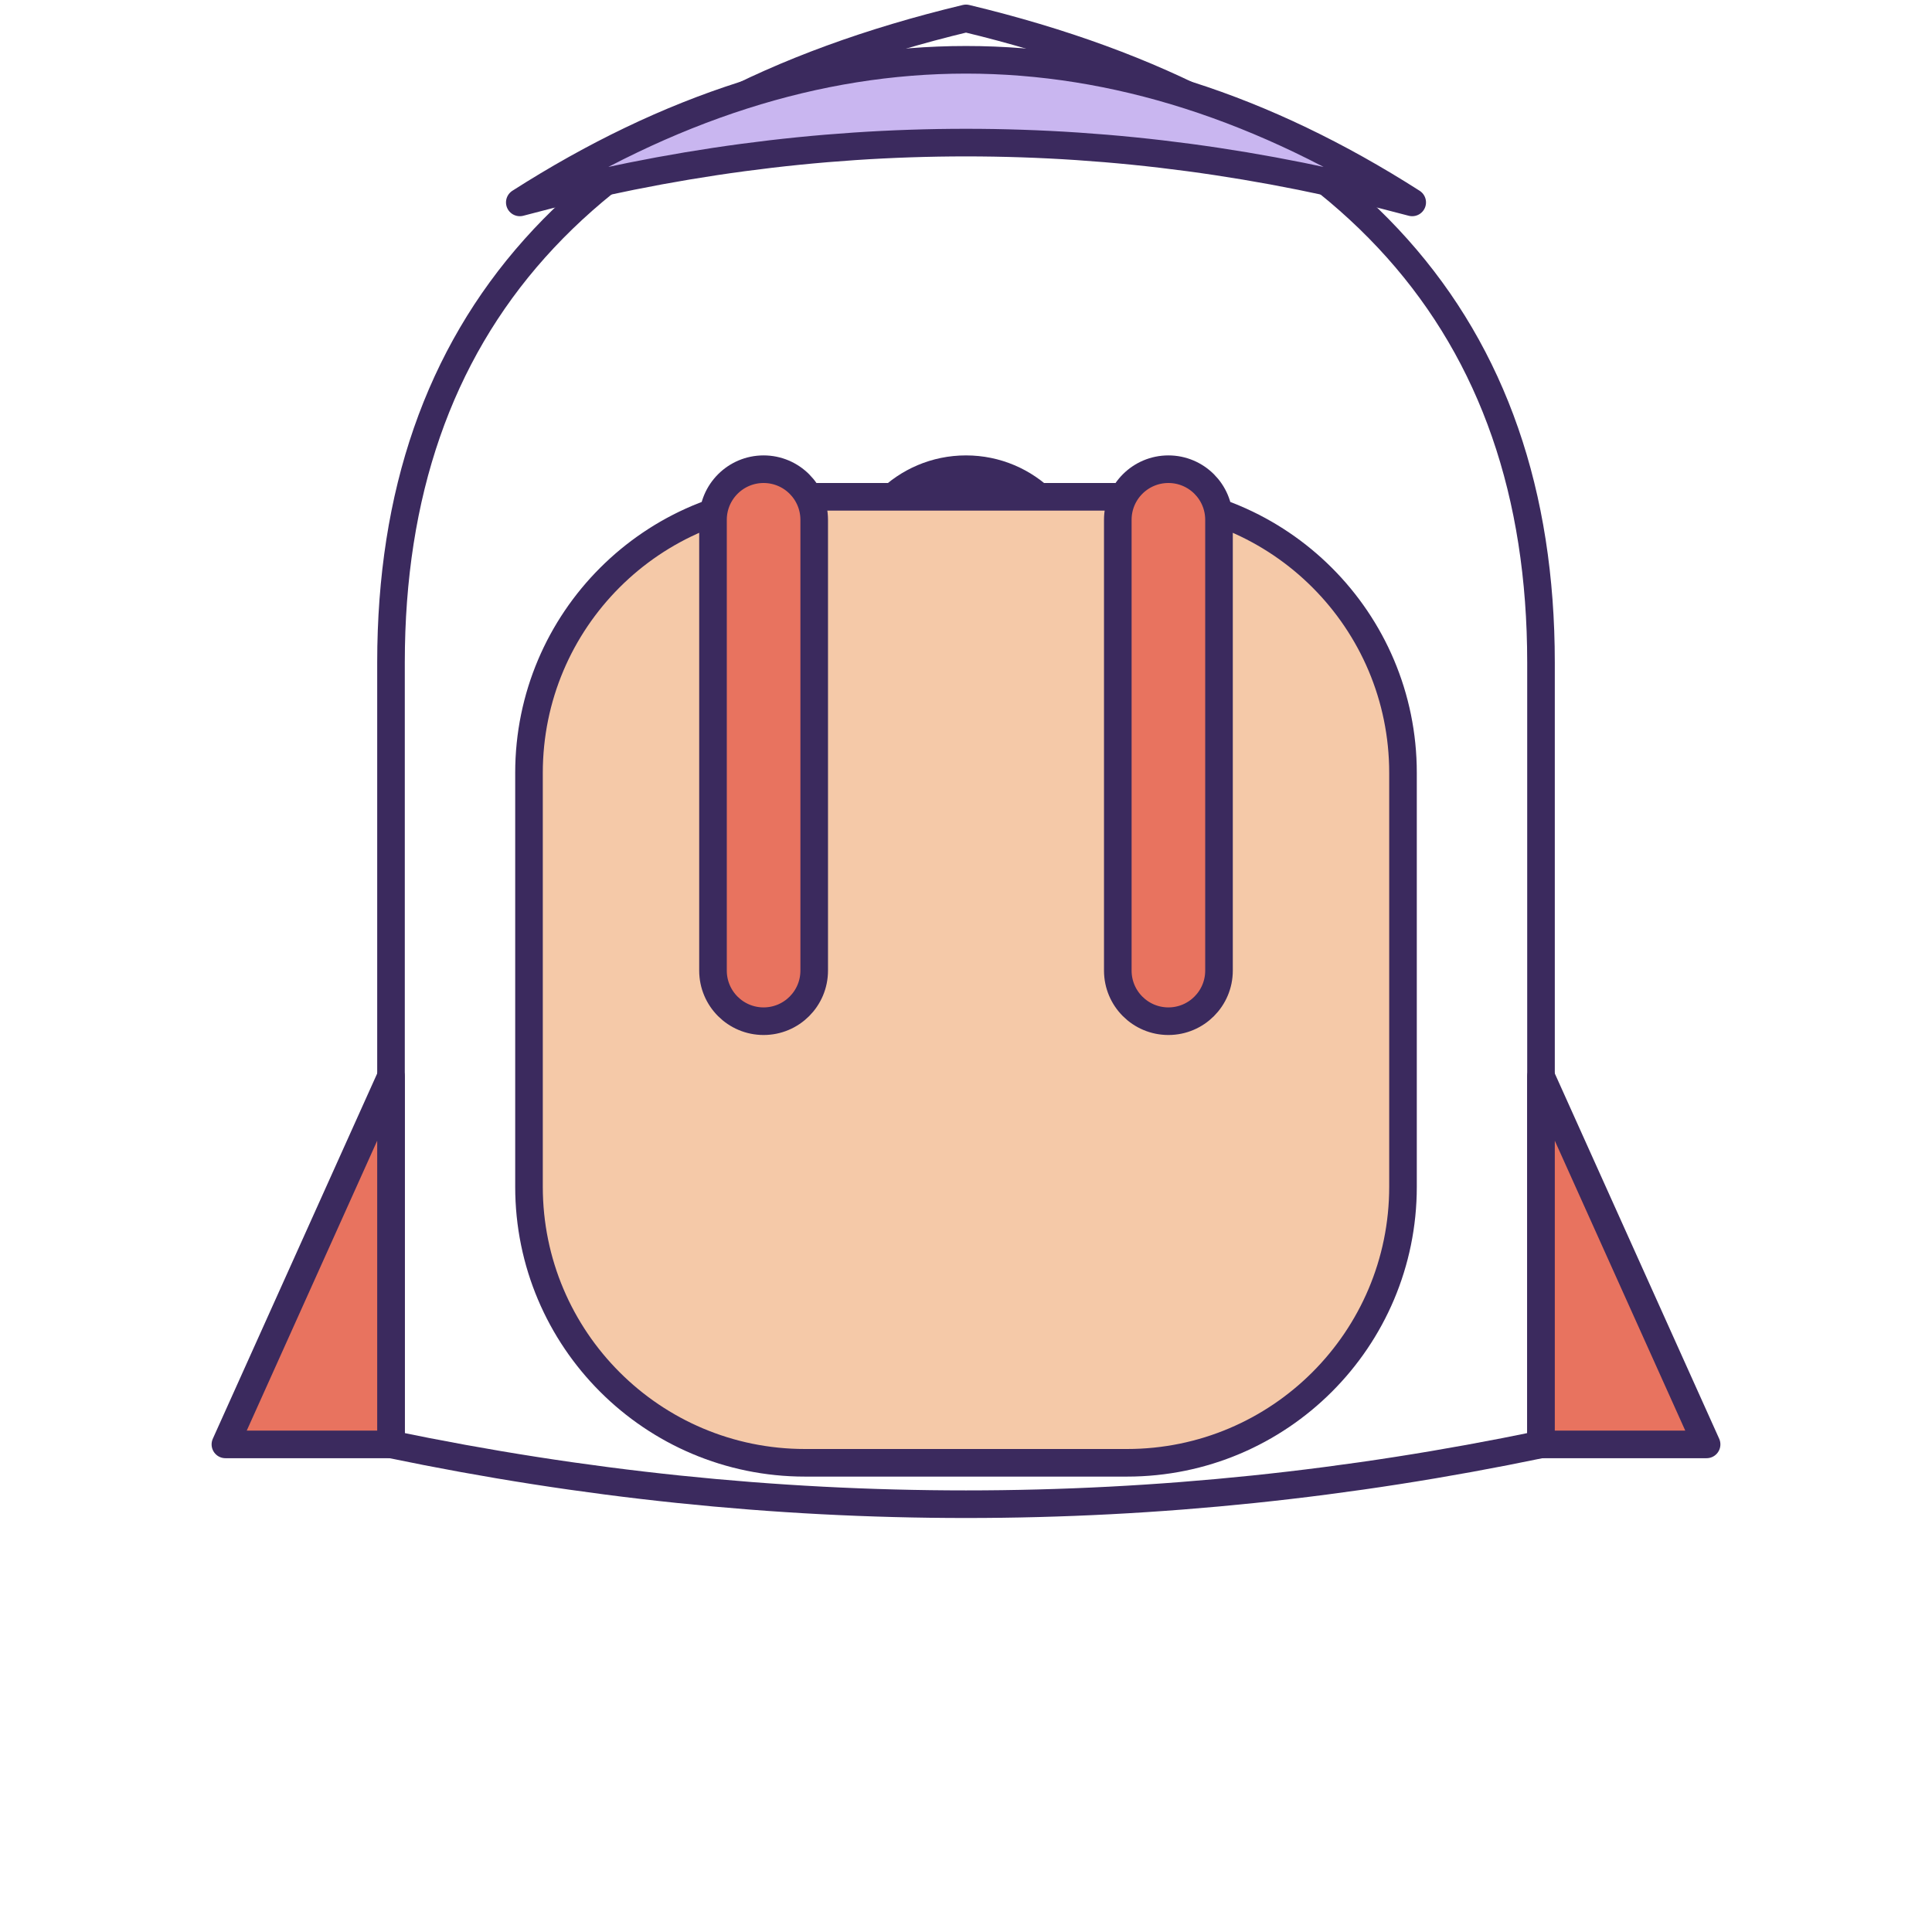
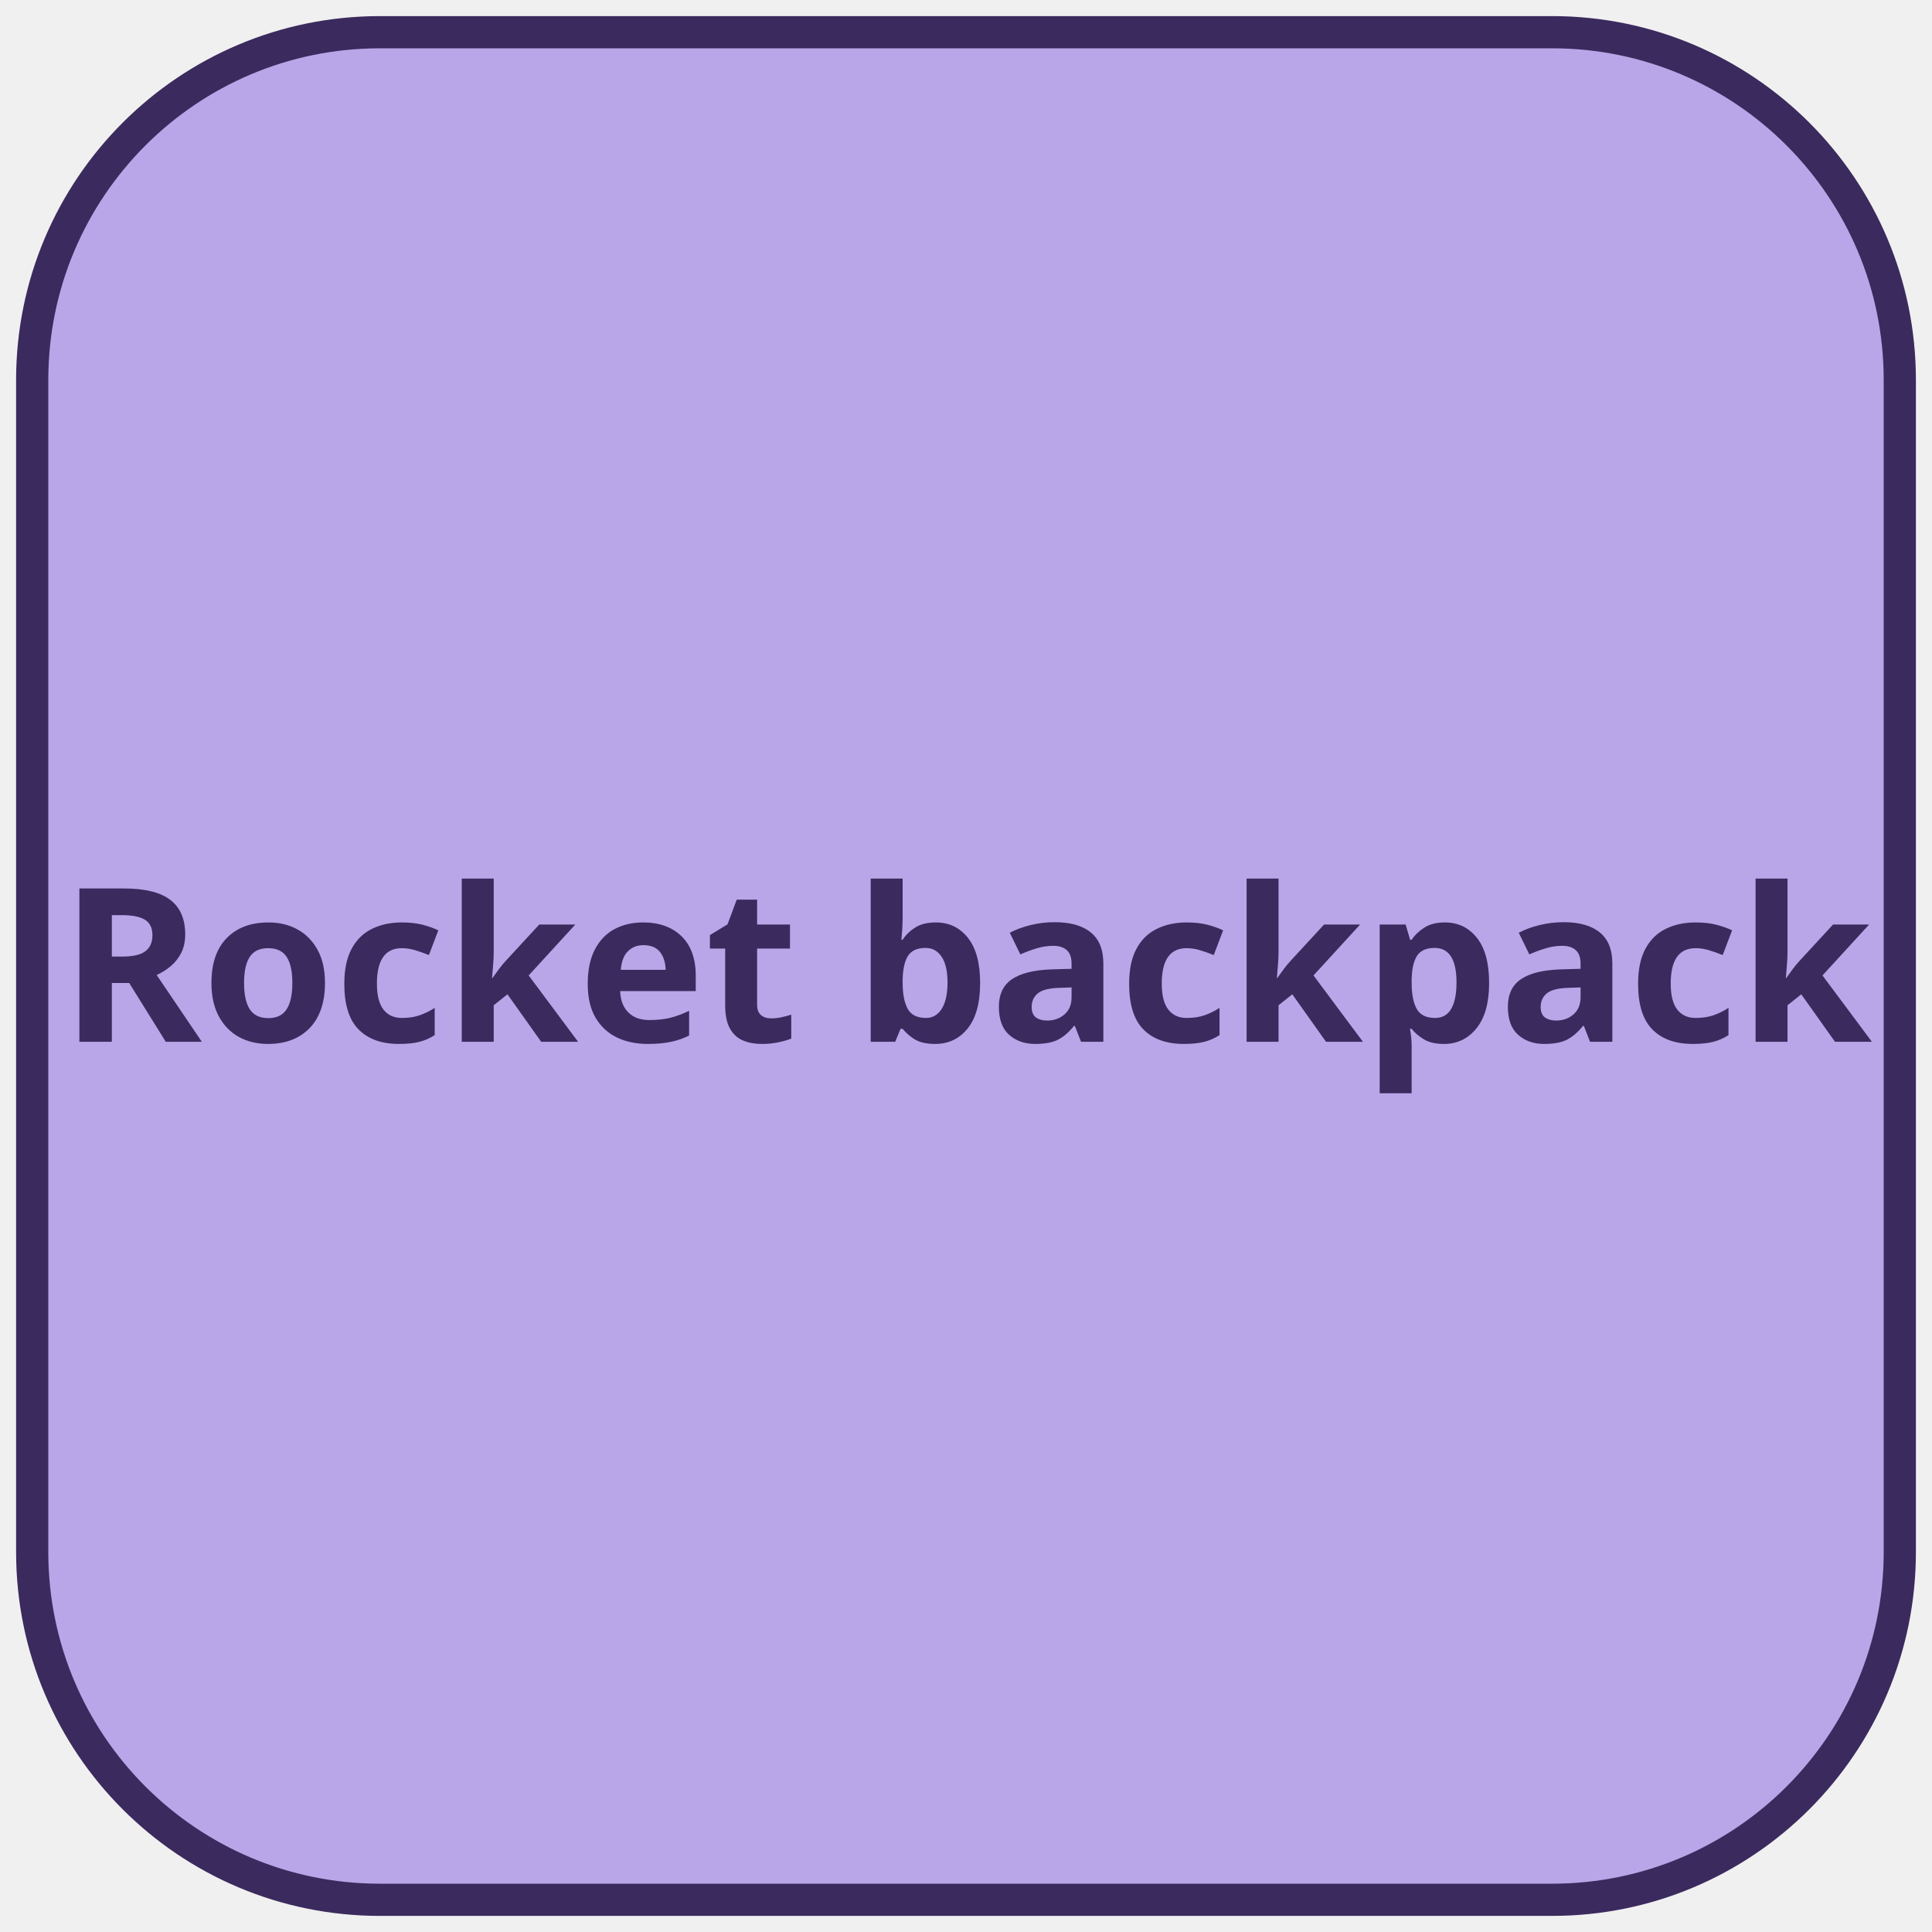
- <svg xmlns="http://www.w3.org/2000/svg" viewBox="90 230 420 420" width="420" height="420" role="img" aria-label="Rocket backpack">
-   <rect x="90" y="230" width="420" height="420" fill="#FFFFFF" />
-   <g transform="translate(175 264)">
-     <path d="M0 110 q 0 -110 125 -140 q 125 30 125 140 v 170 q -125 26 -250 0 z" fill="#FFFFFF" stroke="#3B2A5E" stroke-width="6" stroke-linejoin="round" stroke-linecap="round" />
-     <path d="M-36 280 l 36 -80 v 80 z" fill="#E8735F" stroke="#3B2A5E" stroke-width="6" stroke-linejoin="round" stroke-linecap="round" />
-     <path d="M286 280 l -36 -80 v 80 z" fill="#E8735F" stroke="#3B2A5E" stroke-width="6" stroke-linejoin="round" stroke-linecap="round" />
-     <path d="M28 10 q 97 -62 194 0 q -97 -26 -194 0 z" fill="#C9B6F0" stroke="#3B2A5E" stroke-width="6" stroke-linejoin="round" stroke-linecap="round" />
-     <circle cx="125" cy="92" r="24" fill="#4C7DE0" stroke="#3B2A5E" stroke-width="6" stroke-linejoin="round" stroke-linecap="round" />
-   </g>
-   <rect x="205" y="338" width="190" height="210" rx="60" fill="#F5C9A8" stroke="#3B2A5E" stroke-width="6" stroke-linejoin="round" stroke-linecap="round" />
-   <rect x="245" y="332" width="22" height="120" rx="11" fill="#E8735F" stroke="#3B2A5E" stroke-width="6" stroke-linejoin="round" stroke-linecap="round" />
-   <rect x="333" y="332" width="22" height="120" rx="11" fill="#E8735F" stroke="#3B2A5E" stroke-width="6" stroke-linejoin="round" stroke-linecap="round" />
+ <svg xmlns="http://www.w3.org/2000/svg" viewBox="0 0 360 360" width="360" height="360" role="img" aria-label="Rocket backpack (placeholder)">
+   <rect x="6" y="6" width="348" height="348" rx="64.8" fill="#B9A6E8" stroke="#3B2A5E" stroke-width="6" />
+   <text x="180" y="180.0" font-family="system-ui, sans-serif" font-size="40.0" font-weight="700" fill="#3B2A5E" text-anchor="middle" dominant-baseline="middle">Rocket backpack</text>
</svg>
